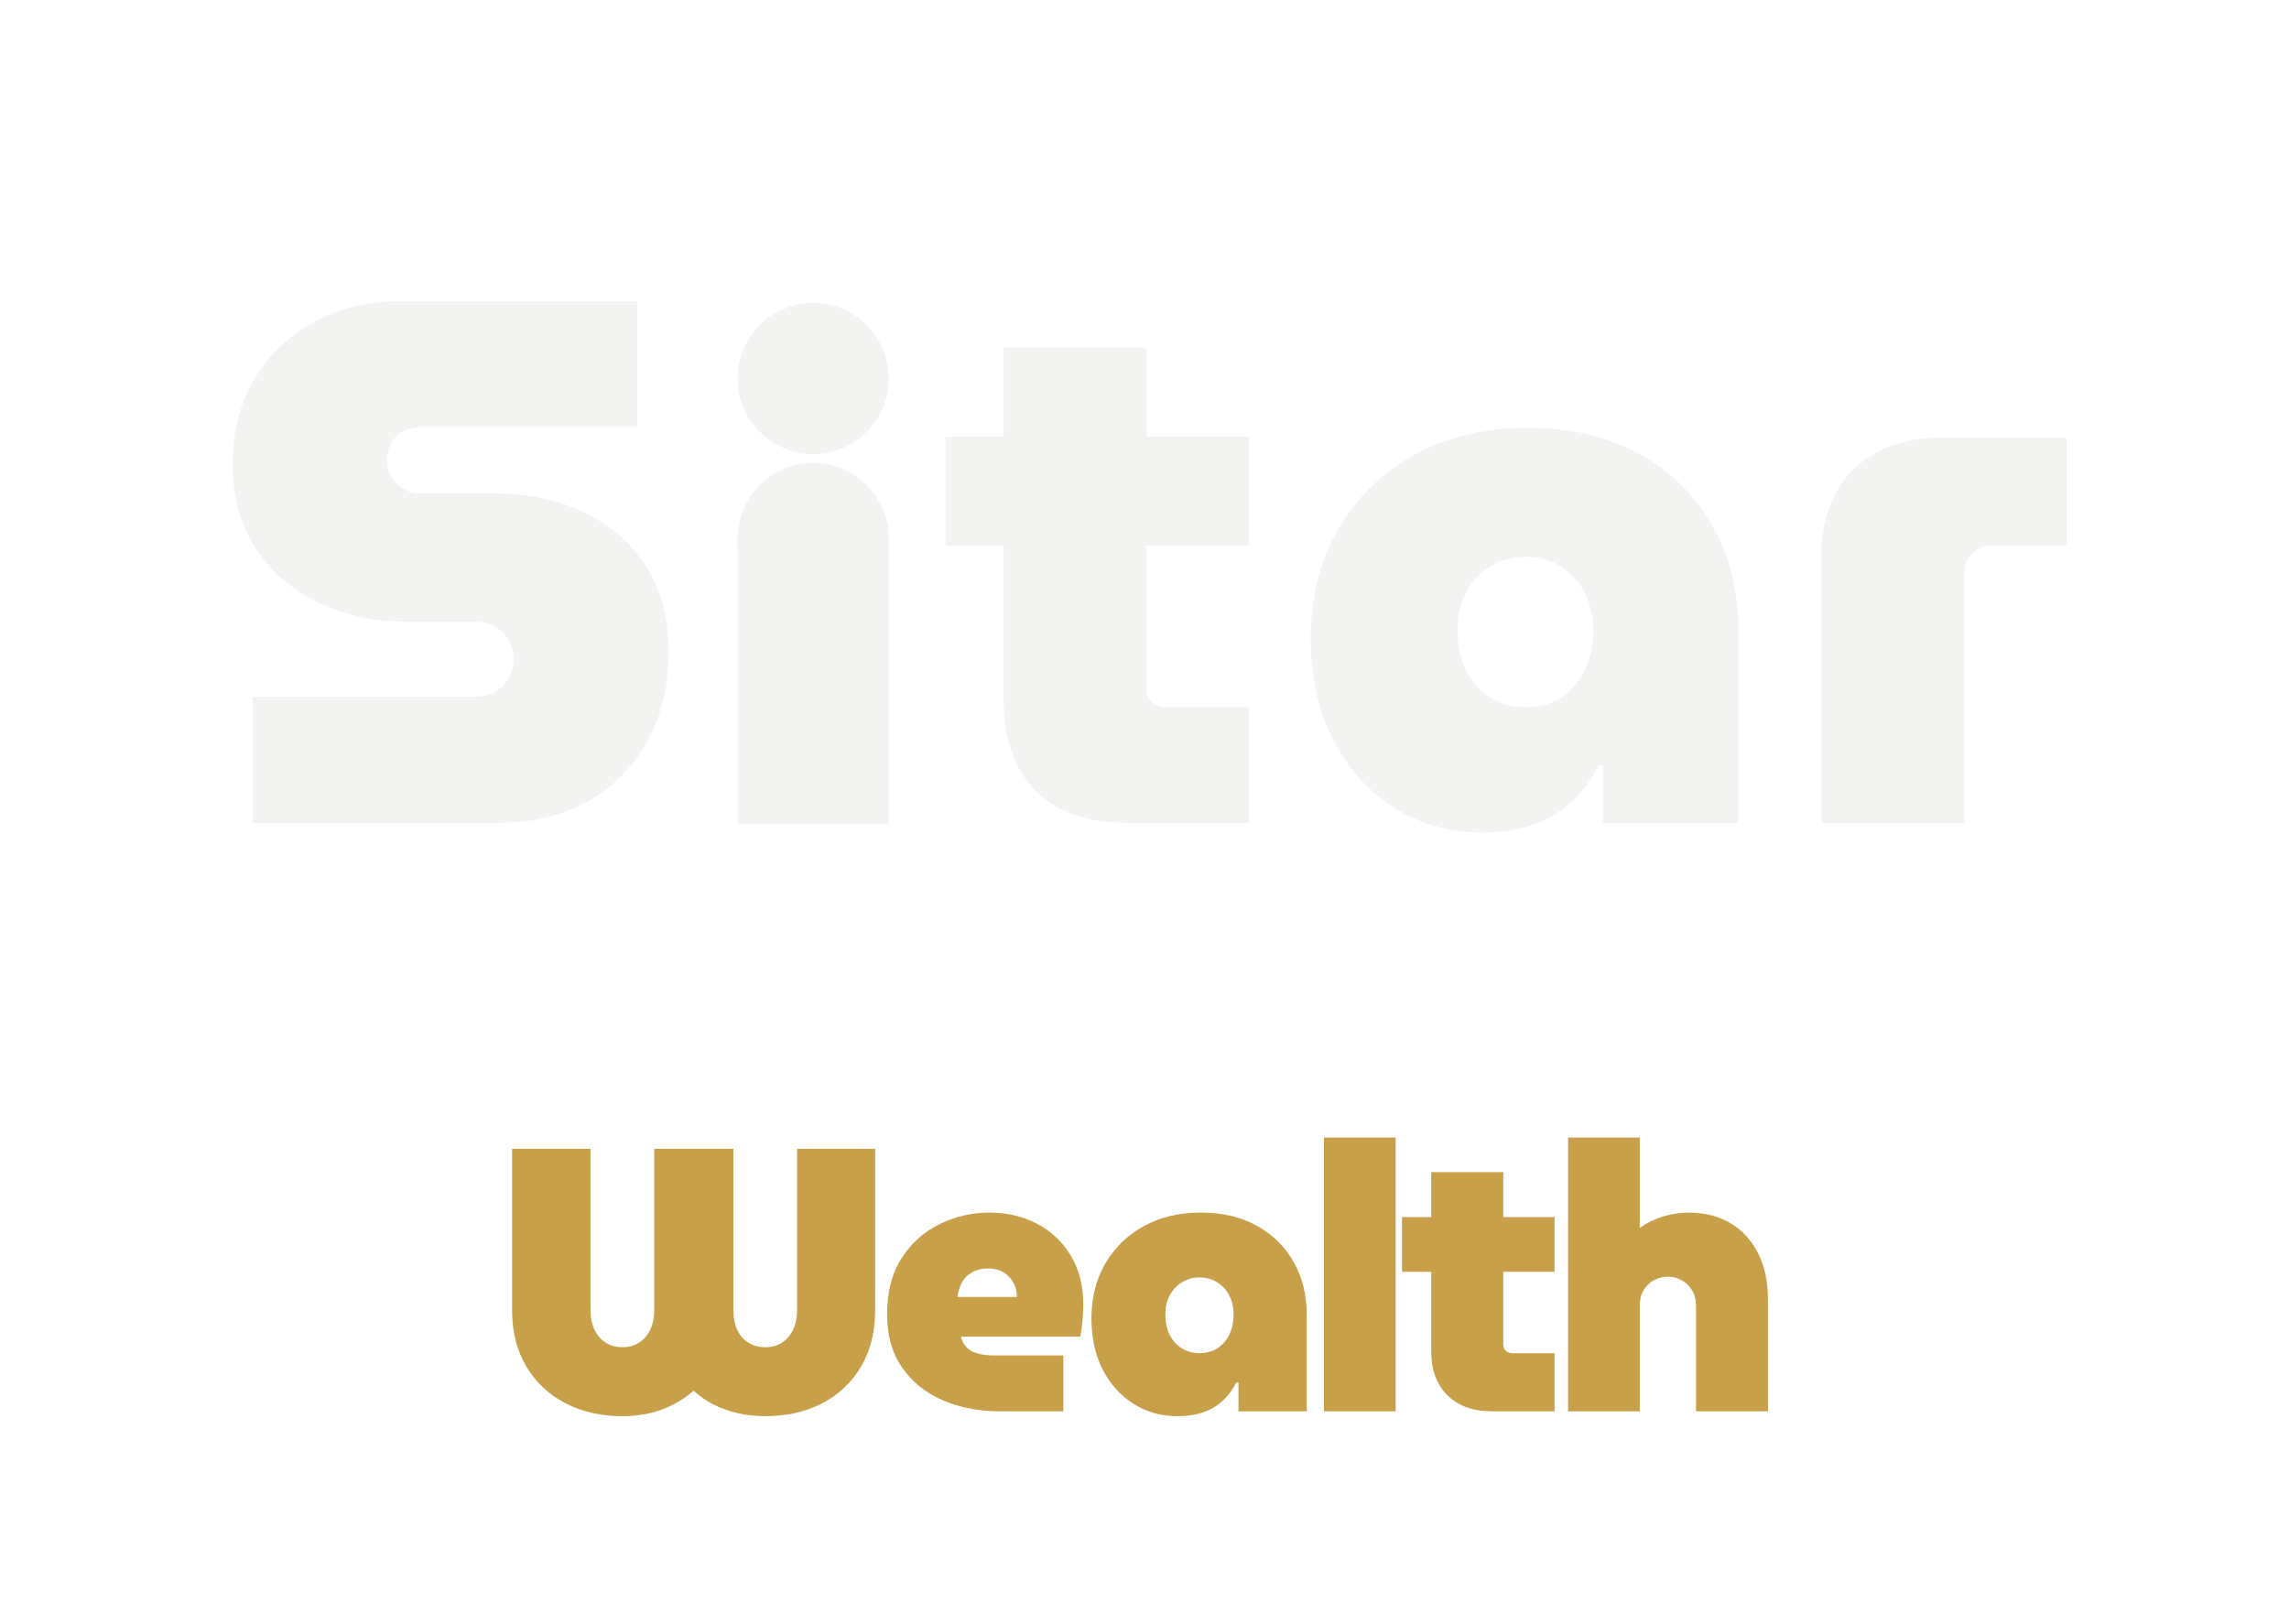
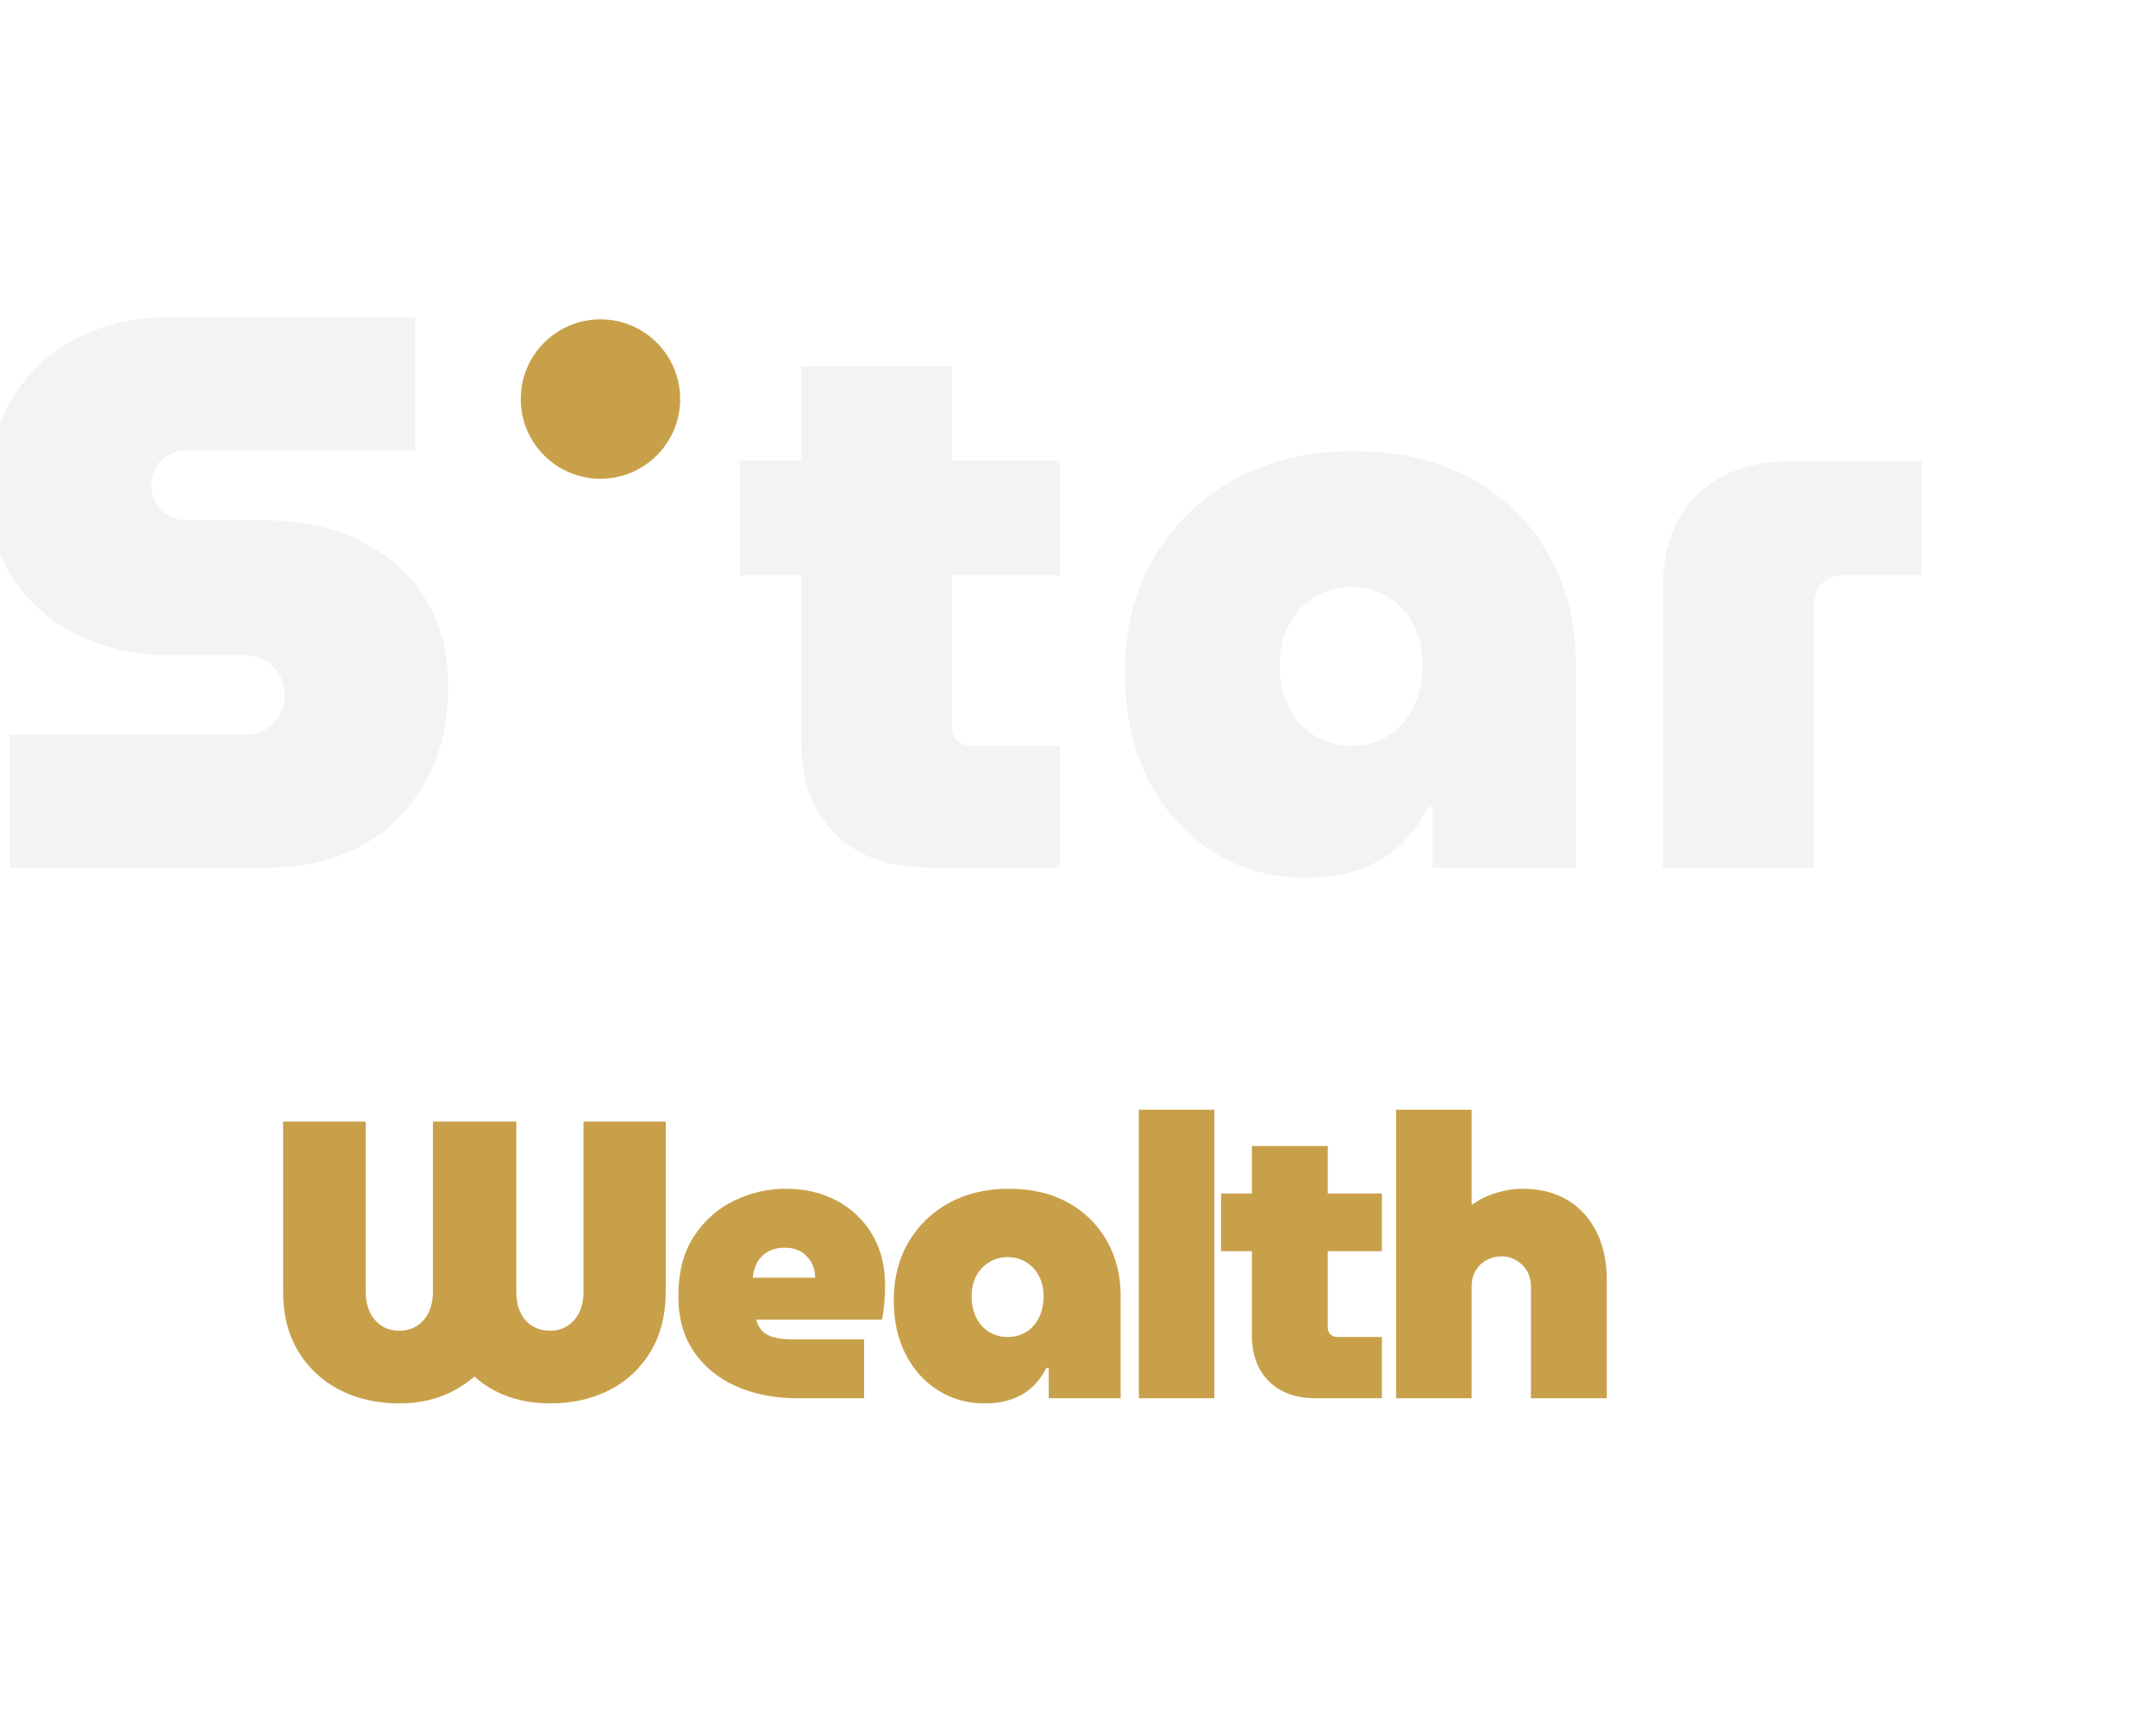
- <svg xmlns="http://www.w3.org/2000/svg" viewBox="70 97 1410 1000" preserveAspectRatio="xMidYMid meet" version="1.0">
+ <svg xmlns="http://www.w3.org/2000/svg" viewBox="220 97 1260 1000" preserveAspectRatio="xMidYMid meet" version="1.0">
  <defs>
    <g />
    <clipPath id="39aec186bb">
      <rect x="0" width="244" y="0" height="613" />
    </clipPath>
    <clipPath id="a14ffcd302">
      <rect x="0" width="165" y="0" height="613" />
    </clipPath>
    <clipPath id="2ff2a69cc8">
      <path d="M 0.965 122.105 L 79.02 122.105 L 79.02 269.523 L 0.965 269.523 Z M 0.965 122.105 " clip-rule="nonzero" />
    </clipPath>
    <clipPath id="33eb73d809">
      <path d="M 0.965 0.105 L 79.02 0.105 L 79.02 147.523 L 0.965 147.523 Z M 0.965 0.105 " clip-rule="nonzero" />
    </clipPath>
    <clipPath id="94d5c61b4c">
      <rect x="0" width="80" y="0" height="148" />
    </clipPath>
    <clipPath id="22cf34e3c7">
      <path d="M 0.965 83.078 L 79.02 83.078 L 79.02 161.133 L 0.965 161.133 Z M 0.965 83.078 " clip-rule="nonzero" />
    </clipPath>
    <clipPath id="9f8a594e98">
      <path d="M 39.992 83.078 C 18.438 83.078 0.965 100.551 0.965 122.105 C 0.965 143.66 18.438 161.133 39.992 161.133 C 61.547 161.133 79.02 143.66 79.02 122.105 C 79.02 100.551 61.547 83.078 39.992 83.078 Z M 39.992 83.078 " clip-rule="nonzero" />
    </clipPath>
    <clipPath id="12abd1e694">
      <path d="M 0.965 0.078 L 79.02 0.078 L 79.02 78.133 L 0.965 78.133 Z M 0.965 0.078 " clip-rule="nonzero" />
    </clipPath>
    <clipPath id="f9ac085850">
      <path d="M 39.992 0.078 C 18.438 0.078 0.965 17.551 0.965 39.105 C 0.965 60.66 18.438 78.133 39.992 78.133 C 61.547 78.133 79.02 60.66 79.02 39.105 C 79.02 17.551 61.547 0.078 39.992 0.078 Z M 39.992 0.078 " clip-rule="nonzero" />
    </clipPath>
    <clipPath id="dac605a316">
      <rect x="0" width="80" y="0" height="79" />
    </clipPath>
    <clipPath id="dc9e5c399b">
      <path d="M 0.965 0.477 L 79.02 0.477 L 79.02 78.531 L 0.965 78.531 Z M 0.965 0.477 " clip-rule="nonzero" />
    </clipPath>
    <clipPath id="5eb77ad2fb">
      <path d="M 39.992 0.477 C 18.438 0.477 0.965 17.949 0.965 39.504 C 0.965 61.059 18.438 78.531 39.992 78.531 C 61.547 78.531 79.02 61.059 79.02 39.504 C 79.02 17.949 61.547 0.477 39.992 0.477 Z M 39.992 0.477 " clip-rule="nonzero" />
    </clipPath>
    <clipPath id="cd78d4a1e3">
      <path d="M 0.965 0.477 L 79.02 0.477 L 79.02 78.531 L 0.965 78.531 Z M 0.965 0.477 " clip-rule="nonzero" />
    </clipPath>
    <clipPath id="08ab1125c3">
      <path d="M 39.992 0.477 C 18.438 0.477 0.965 17.949 0.965 39.504 C 0.965 61.059 18.438 78.531 39.992 78.531 C 61.547 78.531 79.02 61.059 79.02 39.504 C 79.02 17.949 61.547 0.477 39.992 0.477 Z M 39.992 0.477 " clip-rule="nonzero" />
    </clipPath>
    <clipPath id="6c1e07a576">
      <rect x="0" width="80" y="0" height="79" />
    </clipPath>
    <clipPath id="c46a228558">
      <rect x="0" width="80" y="0" height="270" />
    </clipPath>
    <clipPath id="f43a953ba4">
      <rect x="0" width="238" y="0" height="613" />
    </clipPath>
    <clipPath id="f248a832e1">
      <rect x="0" width="147" y="0" height="613" />
    </clipPath>
+     <linearGradient id="sitarGlow" x1="-100%" y1="0%" x2="0%" y2="0%">
+       <stop offset="0%" stop-color="#ffffff" />
+       <stop offset="40%" stop-color="#ffffff" />
+       <stop offset="50%" stop-color="#FFD700" />
+       <stop offset="60%" stop-color="#ffffff" />
+       <stop offset="100%" stop-color="#ffffff" />
+       <animate attributeName="x1" values="-100%; 250%" dur="4s" repeatCount="indefinite" />
+       <animate attributeName="x2" values="0%; 350%" dur="4s" repeatCount="indefinite" />
+     </linearGradient>
+     <style>
+     @keyframes wealthPulse {
+         0%, 100% { transform: scale(1); }
+         50% { transform: scale(1.05); }
+     }
+     .wealth-pulse {
+         transform-origin: 768px 1140px;
+         animation: wealthPulse 4s infinite ease-in-out;
+     }
+ </style>
  </defs>
-   <g transform="translate(775, 400) scale(1.1934) translate(-775, -400)">
+   <g transform="translate(775, 400) scale(1.1934) translate(-775, -400)" fill="url(#sitarGlow)">
    <g transform="matrix(1, 0, 0, 1, 292, 130)">
      <g clip-path="url(#39aec186bb)">
        <g fill="#f3f3f1" fill-opacity="1">
          <g transform="translate(1.198928, 440.8787)">
            <g>
              <path d="M 21.547 0 L 21.547 -65.016 L 135.797 -65.016 C 140.148 -65.016 143.801 -65.91 146.75 -67.703 C 149.707 -69.492 152.02 -71.863 153.688 -74.812 C 155.352 -77.77 156.188 -80.914 156.188 -84.25 C 156.188 -87.832 155.352 -91.098 153.688 -94.047 C 152.02 -97.004 149.707 -99.379 146.75 -101.172 C 143.801 -102.961 140.148 -103.859 135.797 -103.859 L 101.172 -103.859 C 84.504 -103.859 69.375 -107.062 55.781 -113.469 C 42.188 -119.883 31.348 -129.18 23.266 -141.359 C 15.191 -153.547 11.156 -168.234 11.156 -185.422 C 11.156 -202.348 15 -217.094 22.688 -229.656 C 30.383 -242.227 40.77 -251.973 53.844 -258.891 C 66.926 -265.816 81.422 -269.281 97.328 -269.281 L 220.047 -269.281 L 220.047 -204.266 L 108.484 -204.266 C 104.891 -204.266 101.742 -203.492 99.047 -201.953 C 96.359 -200.422 94.305 -198.367 92.891 -195.797 C 91.484 -193.234 90.781 -190.414 90.781 -187.344 C 90.781 -184.258 91.484 -181.438 92.891 -178.875 C 94.305 -176.312 96.359 -174.195 99.047 -172.531 C 101.742 -170.863 104.891 -170.031 108.484 -170.031 L 145.797 -170.031 C 164.004 -170.031 179.906 -166.629 193.5 -159.828 C 207.094 -153.035 217.609 -143.613 225.047 -131.562 C 232.484 -119.508 236.203 -105.273 236.203 -88.859 C 236.203 -70.141 232.289 -54.109 224.469 -40.766 C 216.645 -27.43 206.191 -17.301 193.109 -10.375 C 180.035 -3.457 165.547 0 149.641 0 Z M 21.547 0 " />
            </g>
          </g>
        </g>
      </g>
    </g>
    <g transform="matrix(1, 0, 0, 1, 666, 130)">
      <g clip-path="url(#a14ffcd302)">
        <g fill="#f3f3f1" fill-opacity="1">
          <g transform="translate(0.949887, 440.8787)">
            <g>
              <path d="M 97.703 0 C 78.211 0 62.953 -5.508 51.922 -16.531 C 40.898 -27.562 35.391 -42.566 35.391 -61.547 L 35.391 -245.438 L 109.25 -245.438 L 109.25 -68.469 C 109.25 -65.906 110.145 -63.789 111.938 -62.125 C 113.738 -60.457 115.922 -59.625 118.484 -59.625 L 161.953 -59.625 L 161.953 0 Z M 5.391 -143.109 L 5.391 -199.266 L 161.953 -199.266 L 161.953 -143.109 Z M 5.391 -143.109 " />
            </g>
          </g>
        </g>
      </g>
    </g>
    <g transform="matrix(1, 0, 0, 1, 564, 302)">
      <g clip-path="url(#c46a228558)">
        <g clip-path="url(#2ff2a69cc8)">
          <g transform="matrix(1, 0, 0, 1, 0, 122)">
            <g clip-path="url(#94d5c61b4c)">
              <g clip-path="url(#33eb73d809)">
-                 <path fill="#f3f3f1" d="M 0.965 0.105 L 79.02 0.105 L 79.02 147.375 L 0.965 147.375 Z M 0.965 0.105 " fill-opacity="1" fill-rule="nonzero" />
+                 <path d="M 0.965 0.105 L 79.02 0.105 L 79.02 147.375 L 0.965 147.375 Z M 0.965 0.105 " fill-opacity="1" fill-rule="nonzero" />
              </g>
            </g>
          </g>
        </g>
        <g clip-path="url(#22cf34e3c7)">
          <g clip-path="url(#9f8a594e98)">
            <g transform="matrix(1, 0, 0, 1, 0, 83)">
              <g clip-path="url(#dac605a316)">
                <g clip-path="url(#12abd1e694)">
                  <g clip-path="url(#f9ac085850)">
-                     <path fill="#f3f3f1" d="M 0.965 0.078 L 79.02 0.078 L 79.02 78.133 L 0.965 78.133 Z M 0.965 0.078 " fill-opacity="1" fill-rule="nonzero" />
+                     <path d="M 0.965 0.078 L 79.02 0.078 L 79.02 78.133 L 0.965 78.133 Z M 0.965 0.078 " fill-opacity="1" fill-rule="nonzero" />
                  </g>
                </g>
              </g>
            </g>
          </g>
        </g>
        <g clip-path="url(#dc9e5c399b)">
          <g clip-path="url(#5eb77ad2fb)">
            <g transform="matrix(1, 0, 0, 1, 0, 0.000000000000113687)">
              <g clip-path="url(#6c1e07a576)">
                <g clip-path="url(#cd78d4a1e3)">
                  <g clip-path="url(#08ab1125c3)">
-                     <path fill="#f3f3f1" d="M 0.965 0.477 L 79.02 0.477 L 79.02 78.531 L 0.965 78.531 Z M 0.965 0.477 " fill-opacity="1" fill-rule="nonzero" />
+                     <path d="M 0.965 0.477 L 79.02 0.477 L 79.02 78.531 L 0.965 78.531 Z M 0.965 0.477 " fill-opacity="1" fill-rule="nonzero" fill="#C9A04A">
+                       <animate attributeName="opacity" values="1; 0.2; 1" dur="1.5s" repeatCount="indefinite" />
+                     </path>
                  </g>
                </g>
              </g>
            </g>
          </g>
        </g>
      </g>
    </g>
    <g transform="matrix(1, 0, 0, 1, 847, 130)">
      <g clip-path="url(#f43a953ba4)">
        <g fill="#f3f3f1" fill-opacity="1">
          <g transform="translate(1.888988, 440.8787)">
            <g>
              <path d="M 100.016 5 C 83.348 5 68.344 0.77 55 -7.688 C 41.664 -16.156 31.148 -27.891 23.453 -42.891 C 15.766 -57.891 11.922 -75.395 11.922 -95.406 C 11.922 -116.688 16.664 -135.469 26.156 -151.75 C 35.645 -168.039 48.785 -180.801 65.578 -190.031 C 82.379 -199.27 101.938 -203.891 124.25 -203.891 C 146.051 -203.891 165.031 -199.461 181.188 -190.609 C 197.344 -181.766 209.973 -169.457 219.078 -153.688 C 228.18 -137.914 232.734 -119.641 232.734 -98.859 L 232.734 0 L 162.719 0 L 162.719 -29.625 L 160.422 -29.625 C 157.078 -22.695 152.648 -16.602 147.141 -11.344 C 141.629 -6.094 135.023 -2.055 127.328 0.766 C 119.641 3.586 110.535 5 100.016 5 Z M 122.719 -59.625 C 129.645 -59.625 135.734 -61.289 140.984 -64.625 C 146.242 -67.957 150.348 -72.633 153.297 -78.656 C 156.242 -84.688 157.719 -91.551 157.719 -99.25 C 157.719 -106.688 156.242 -113.223 153.297 -118.859 C 150.348 -124.504 146.242 -128.992 140.984 -132.328 C 135.734 -135.66 129.645 -137.328 122.719 -137.328 C 116.051 -137.328 110.023 -135.66 104.641 -132.328 C 99.254 -128.992 95.082 -124.504 92.125 -118.859 C 89.176 -113.223 87.703 -106.688 87.703 -99.25 C 87.703 -91.551 89.176 -84.688 92.125 -78.656 C 95.082 -72.633 99.254 -67.957 104.641 -64.625 C 110.023 -61.289 116.051 -59.625 122.719 -59.625 Z M 122.719 -59.625 " />
            </g>
          </g>
        </g>
      </g>
    </g>
    <g transform="matrix(1, 0, 0, 1, 1107, 130)">
      <g clip-path="url(#f248a832e1)">
        <g fill="#f3f3f1" fill-opacity="1">
          <g transform="translate(1.551571, 440.8787)">
            <g>
              <path d="M 15.766 0 L 15.766 -137.328 C 15.766 -156.305 21.281 -171.312 32.312 -182.344 C 43.344 -193.375 58.727 -198.891 78.469 -198.891 L 142.328 -198.891 L 142.328 -143.109 L 104.25 -143.109 C 99.883 -143.109 96.352 -141.758 93.656 -139.062 C 90.969 -136.375 89.625 -132.848 89.625 -128.484 L 89.625 0 Z M 15.766 0 " />
            </g>
          </g>
        </g>
      </g>
    </g>
  </g>
-   <g transform="translate(768, 1100) scale(2.31) translate(-768, -1100)">
-     <g fill="#C9A04A" fill-opacity="1">
-       <g transform="translate(598.2971, 1042.207)">
-         <g>
-           <path d="M 33.5 1.297 C 27.832 1.297 22.781 0.148 18.344 -2.141 C 13.914 -4.441 10.43 -7.707 7.891 -11.938 C 5.359 -16.176 4.094 -21.195 4.094 -27 L 4.094 -70 L 25 -70 L 25 -27 C 25 -25 25.348 -23.266 26.047 -21.797 C 26.742 -20.328 27.727 -19.176 29 -18.344 C 30.27 -17.508 31.77 -17.094 33.5 -17.094 C 35.227 -17.094 36.727 -17.508 38 -18.344 C 39.27 -19.176 40.254 -20.328 40.953 -21.797 C 41.648 -23.266 42 -25 42 -27 L 42 -70 L 63.094 -70 L 63.094 -27 C 63.094 -25 63.426 -23.266 64.094 -21.797 C 64.758 -20.328 65.742 -19.176 67.047 -18.344 C 68.348 -17.508 69.863 -17.094 71.594 -17.094 C 73.332 -17.094 74.832 -17.508 76.094 -18.344 C 77.363 -19.176 78.348 -20.328 79.047 -21.797 C 79.742 -23.266 80.094 -25 80.094 -27 L 80.094 -70 L 100.906 -70 L 100.906 -27 C 100.906 -21.195 99.656 -16.176 97.156 -11.938 C 94.656 -7.707 91.203 -4.441 86.797 -2.141 C 82.398 0.148 77.332 1.297 71.594 1.297 C 69 1.297 66.551 1.031 64.25 0.5 C 61.945 -0.031 59.812 -0.797 57.844 -1.797 C 55.883 -2.797 54.102 -4.031 52.5 -5.5 C 50.895 -4.102 49.109 -2.883 47.141 -1.844 C 45.18 -0.812 43.066 -0.031 40.797 0.5 C 38.535 1.031 36.102 1.297 33.5 1.297 Z M 33.5 1.297 " />
-         </g>
-       </g>
-     </g>
-     <g fill="#C9A04A" fill-opacity="1">
-       <g transform="translate(699.2931, 1042.207)">
-         <g>
-           <path d="M 33.297 0 C 27.492 0 22.328 -1 17.797 -3 C 13.266 -5 9.68 -7.914 7.047 -11.75 C 4.41 -15.582 3.094 -20.266 3.094 -25.797 C 3.094 -31.867 4.395 -36.906 7 -40.906 C 9.602 -44.906 12.988 -47.922 17.156 -49.953 C 21.32 -51.984 25.703 -53 30.297 -53 C 35.035 -53 39.285 -52.016 43.047 -50.047 C 46.816 -48.078 49.816 -45.258 52.047 -41.594 C 54.285 -37.926 55.406 -33.531 55.406 -28.406 C 55.406 -27.133 55.336 -25.68 55.203 -24.047 C 55.066 -22.41 54.863 -21.031 54.594 -19.906 L 22.797 -19.906 C 23.066 -18.77 23.566 -17.816 24.297 -17.047 C 25.035 -16.285 26.035 -15.738 27.297 -15.406 C 28.566 -15.07 30 -14.906 31.594 -14.906 L 50.094 -14.906 L 50.094 0 Z M 21.906 -30.5 L 37.703 -30.5 C 37.703 -31.301 37.598 -32.066 37.391 -32.797 C 37.191 -33.535 36.875 -34.219 36.438 -34.844 C 36.008 -35.477 35.492 -36.047 34.891 -36.547 C 34.297 -37.047 33.582 -37.426 32.75 -37.688 C 31.914 -37.957 31 -38.094 30 -38.094 C 28.727 -38.094 27.609 -37.895 26.641 -37.5 C 25.68 -37.102 24.867 -36.57 24.203 -35.906 C 23.535 -35.238 23.016 -34.438 22.641 -33.5 C 22.273 -32.562 22.031 -31.562 21.906 -30.5 Z M 21.906 -30.5 " />
-         </g>
-       </g>
-     </g>
-     <g fill="#C9A04A" fill-opacity="1">
-       <g transform="translate(753.7909, 1042.207)">
-         <g>
-           <path d="M 26 1.297 C 21.664 1.297 17.766 0.195 14.297 -2 C 10.828 -4.195 8.094 -7.242 6.094 -11.141 C 4.094 -15.047 3.094 -19.598 3.094 -24.797 C 3.094 -30.328 4.328 -35.207 6.797 -39.438 C 9.266 -43.676 12.68 -46.992 17.047 -49.391 C 21.41 -51.797 26.492 -53 32.297 -53 C 37.961 -53 42.895 -51.848 47.094 -49.547 C 51.301 -47.242 54.586 -44.039 56.953 -39.938 C 59.316 -35.844 60.5 -31.098 60.5 -25.703 L 60.5 0 L 42.297 0 L 42.297 -7.703 L 41.703 -7.703 C 40.836 -5.898 39.688 -4.316 38.25 -2.953 C 36.812 -1.586 35.094 -0.539 33.094 0.188 C 31.094 0.926 28.727 1.297 26 1.297 Z M 31.906 -15.5 C 33.695 -15.5 35.273 -15.93 36.641 -16.797 C 38.016 -17.66 39.082 -18.875 39.844 -20.438 C 40.613 -22.008 41 -23.797 41 -25.797 C 41 -27.734 40.613 -29.43 39.844 -30.891 C 39.082 -32.359 38.016 -33.523 36.641 -34.391 C 35.273 -35.266 33.695 -35.703 31.906 -35.703 C 30.164 -35.703 28.594 -35.266 27.188 -34.391 C 25.789 -33.523 24.707 -32.359 23.938 -30.891 C 23.176 -29.43 22.797 -27.734 22.797 -25.797 C 22.797 -23.797 23.176 -22.008 23.938 -20.438 C 24.707 -18.875 25.789 -17.66 27.188 -16.797 C 28.594 -15.93 30.164 -15.5 31.906 -15.5 Z M 31.906 -15.5 " />
-         </g>
-       </g>
-     </g>
-     <g fill="#C9A04A" fill-opacity="1">
-       <g transform="translate(814.5884, 1042.207)">
-         <g>
-           <path d="M 4.297 0 L 4.297 -73 L 23.406 -73 L 23.406 0 Z M 4.297 0 " />
-         </g>
-       </g>
-     </g>
-     <g fill="#C9A04A" fill-opacity="1">
-       <g transform="translate(838.2873, 1042.207)">
-         <g>
-           <path d="M 25.406 0 C 20.332 0 16.363 -1.43 13.5 -4.297 C 10.633 -7.16 9.203 -11.062 9.203 -16 L 9.203 -63.797 L 28.406 -63.797 L 28.406 -17.797 C 28.406 -17.129 28.633 -16.578 29.094 -16.141 C 29.562 -15.711 30.129 -15.5 30.797 -15.5 L 42.094 -15.5 L 42.094 0 Z M 1.406 -37.203 L 1.406 -51.797 L 42.094 -51.797 L 42.094 -37.203 Z M 1.406 -37.203 " />
-         </g>
-       </g>
-     </g>
-     <g fill="#C9A04A" fill-opacity="1">
-       <g transform="translate(879.6856, 1042.207)">
-         <g>
-           <path d="M 4.297 0 L 4.297 -73 L 23.406 -73 L 23.406 -48.906 C 25.27 -50.238 27.332 -51.254 29.594 -51.953 C 31.863 -52.648 34.133 -53 36.406 -53 C 40.664 -53 44.379 -52.066 47.547 -50.203 C 50.711 -48.336 53.176 -45.672 54.938 -42.203 C 56.707 -38.734 57.594 -34.598 57.594 -29.797 L 57.594 0 L 38.406 0 L 38.406 -28.094 C 38.406 -29.758 38.051 -31.16 37.344 -32.297 C 36.645 -33.43 35.727 -34.316 34.594 -34.953 C 33.469 -35.586 32.27 -35.906 31 -35.906 C 29.664 -35.906 28.414 -35.602 27.25 -35 C 26.082 -34.395 25.148 -33.508 24.453 -32.344 C 23.754 -31.176 23.406 -29.797 23.406 -28.203 L 23.406 0 Z M 4.297 0 " />
+   <g transform="translate(768, 1140) scale(2.31) translate(-768, -1140)">
+     <g class="wealth-pulse">
+       <g fill="#C9A04A" fill-opacity="1">
+         <g transform="translate(598.2971, 1042.207)">
+           <g>
+             <path d="M 33.5 1.297 C 27.832 1.297 22.781 0.148 18.344 -2.141 C 13.914 -4.441 10.43 -7.707 7.891 -11.938 C 5.359 -16.176 4.094 -21.195 4.094 -27 L 4.094 -70 L 25 -70 L 25 -27 C 25 -25 25.348 -23.266 26.047 -21.797 C 26.742 -20.328 27.727 -19.176 29 -18.344 C 30.27 -17.508 31.77 -17.094 33.5 -17.094 C 35.227 -17.094 36.727 -17.508 38 -18.344 C 39.27 -19.176 40.254 -20.328 40.953 -21.797 C 41.648 -23.266 42 -25 42 -27 L 42 -70 L 63.094 -70 L 63.094 -27 C 63.094 -25 63.426 -23.266 64.094 -21.797 C 64.758 -20.328 65.742 -19.176 67.047 -18.344 C 68.348 -17.508 69.863 -17.094 71.594 -17.094 C 73.332 -17.094 74.832 -17.508 76.094 -18.344 C 77.363 -19.176 78.348 -20.328 79.047 -21.797 C 79.742 -23.266 80.094 -25 80.094 -27 L 80.094 -70 L 100.906 -70 L 100.906 -27 C 100.906 -21.195 99.656 -16.176 97.156 -11.938 C 94.656 -7.707 91.203 -4.441 86.797 -2.141 C 82.398 0.148 77.332 1.297 71.594 1.297 C 69 1.297 66.551 1.031 64.25 0.5 C 61.945 -0.031 59.812 -0.797 57.844 -1.797 C 55.883 -2.797 54.102 -4.031 52.5 -5.5 C 50.895 -4.102 49.109 -2.883 47.141 -1.844 C 45.18 -0.812 43.066 -0.031 40.797 0.5 C 38.535 1.031 36.102 1.297 33.5 1.297 Z M 33.5 1.297 " />
+           </g>
+         </g>
+       </g>
+       <g fill="#C9A04A" fill-opacity="1">
+         <g transform="translate(699.2931, 1042.207)">
+           <g>
+             <path d="M 33.297 0 C 27.492 0 22.328 -1 17.797 -3 C 13.266 -5 9.68 -7.914 7.047 -11.75 C 4.41 -15.582 3.094 -20.266 3.094 -25.797 C 3.094 -31.867 4.395 -36.906 7 -40.906 C 9.602 -44.906 12.988 -47.922 17.156 -49.953 C 21.32 -51.984 25.703 -53 30.297 -53 C 35.035 -53 39.285 -52.016 43.047 -50.047 C 46.816 -48.078 49.816 -45.258 52.047 -41.594 C 54.285 -37.926 55.406 -33.531 55.406 -28.406 C 55.406 -27.133 55.336 -25.68 55.203 -24.047 C 55.066 -22.41 54.863 -21.031 54.594 -19.906 L 22.797 -19.906 C 23.066 -18.77 23.566 -17.816 24.297 -17.047 C 25.035 -16.285 26.035 -15.738 27.297 -15.406 C 28.566 -15.07 30 -14.906 31.594 -14.906 L 50.094 -14.906 L 50.094 0 Z M 21.906 -30.5 L 37.703 -30.5 C 37.703 -31.301 37.598 -32.066 37.391 -32.797 C 37.191 -33.535 36.875 -34.219 36.438 -34.844 C 36.008 -35.477 35.492 -36.047 34.891 -36.547 C 34.297 -37.047 33.582 -37.426 32.75 -37.688 C 31.914 -37.957 31 -38.094 30 -38.094 C 28.727 -38.094 27.609 -37.895 26.641 -37.5 C 25.68 -37.102 24.867 -36.57 24.203 -35.906 C 23.535 -35.238 23.016 -34.438 22.641 -33.5 C 22.273 -32.562 22.031 -31.562 21.906 -30.5 Z M 21.906 -30.5 " />
+           </g>
+         </g>
+       </g>
+       <g fill="#C9A04A" fill-opacity="1">
+         <g transform="translate(753.7909, 1042.207)">
+           <g>
+             <path d="M 26 1.297 C 21.664 1.297 17.766 0.195 14.297 -2 C 10.828 -4.195 8.094 -7.242 6.094 -11.141 C 4.094 -15.047 3.094 -19.598 3.094 -24.797 C 3.094 -30.328 4.328 -35.207 6.797 -39.438 C 9.266 -43.676 12.68 -46.992 17.047 -49.391 C 21.41 -51.797 26.492 -53 32.297 -53 C 37.961 -53 42.895 -51.848 47.094 -49.547 C 51.301 -47.242 54.586 -44.039 56.953 -39.938 C 59.316 -35.844 60.5 -31.098 60.5 -25.703 L 60.5 0 L 42.297 0 L 42.297 -7.703 L 41.703 -7.703 C 40.836 -5.898 39.688 -4.316 38.25 -2.953 C 36.812 -1.586 35.094 -0.539 33.094 0.188 C 31.094 0.926 28.727 1.297 26 1.297 Z M 31.906 -15.5 C 33.695 -15.5 35.273 -15.93 36.641 -16.797 C 38.016 -17.66 39.082 -18.875 39.844 -20.438 C 40.613 -22.008 41 -23.797 41 -25.797 C 41 -27.734 40.613 -29.43 39.844 -30.891 C 39.082 -32.359 38.016 -33.523 36.641 -34.391 C 35.273 -35.266 33.695 -35.703 31.906 -35.703 C 30.164 -35.703 28.594 -35.266 27.188 -34.391 C 25.789 -33.523 24.707 -32.359 23.938 -30.891 C 23.176 -29.43 22.797 -27.734 22.797 -25.797 C 22.797 -23.797 23.176 -22.008 23.938 -20.438 C 24.707 -18.875 25.789 -17.66 27.188 -16.797 C 28.594 -15.93 30.164 -15.5 31.906 -15.5 Z M 31.906 -15.5 " />
+           </g>
+         </g>
+       </g>
+       <g fill="#C9A04A" fill-opacity="1">
+         <g transform="translate(814.5884, 1042.207)">
+           <g>
+             <path d="M 4.297 0 L 4.297 -73 L 23.406 -73 L 23.406 0 Z M 4.297 0 " />
+           </g>
+         </g>
+       </g>
+       <g fill="#C9A04A" fill-opacity="1">
+         <g transform="translate(838.2873, 1042.207)">
+           <g>
+             <path d="M 25.406 0 C 20.332 0 16.363 -1.43 13.5 -4.297 C 10.633 -7.16 9.203 -11.062 9.203 -16 L 9.203 -63.797 L 28.406 -63.797 L 28.406 -17.797 C 28.406 -17.129 28.633 -16.578 29.094 -16.141 C 29.562 -15.711 30.129 -15.5 30.797 -15.5 L 42.094 -15.5 L 42.094 0 Z M 1.406 -37.203 L 1.406 -51.797 L 42.094 -51.797 L 42.094 -37.203 Z M 1.406 -37.203 " />
+           </g>
+         </g>
+       </g>
+       <g fill="#C9A04A" fill-opacity="1">
+         <g transform="translate(879.6856, 1042.207)">
+           <g>
+             <path d="M 4.297 0 L 4.297 -73 L 23.406 -73 L 23.406 -48.906 C 25.27 -50.238 27.332 -51.254 29.594 -51.953 C 31.863 -52.648 34.133 -53 36.406 -53 C 40.664 -53 44.379 -52.066 47.547 -50.203 C 50.711 -48.336 53.176 -45.672 54.938 -42.203 C 56.707 -38.734 57.594 -34.598 57.594 -29.797 L 57.594 0 L 38.406 0 L 38.406 -28.094 C 38.406 -29.758 38.051 -31.16 37.344 -32.297 C 36.645 -33.43 35.727 -34.316 34.594 -34.953 C 33.469 -35.586 32.27 -35.906 31 -35.906 C 29.664 -35.906 28.414 -35.602 27.25 -35 C 26.082 -34.395 25.148 -33.508 24.453 -32.344 C 23.754 -31.176 23.406 -29.797 23.406 -28.203 L 23.406 0 Z M 4.297 0 " />
+           </g>
        </g>
      </g>
    </g>
  </g>
</svg>
